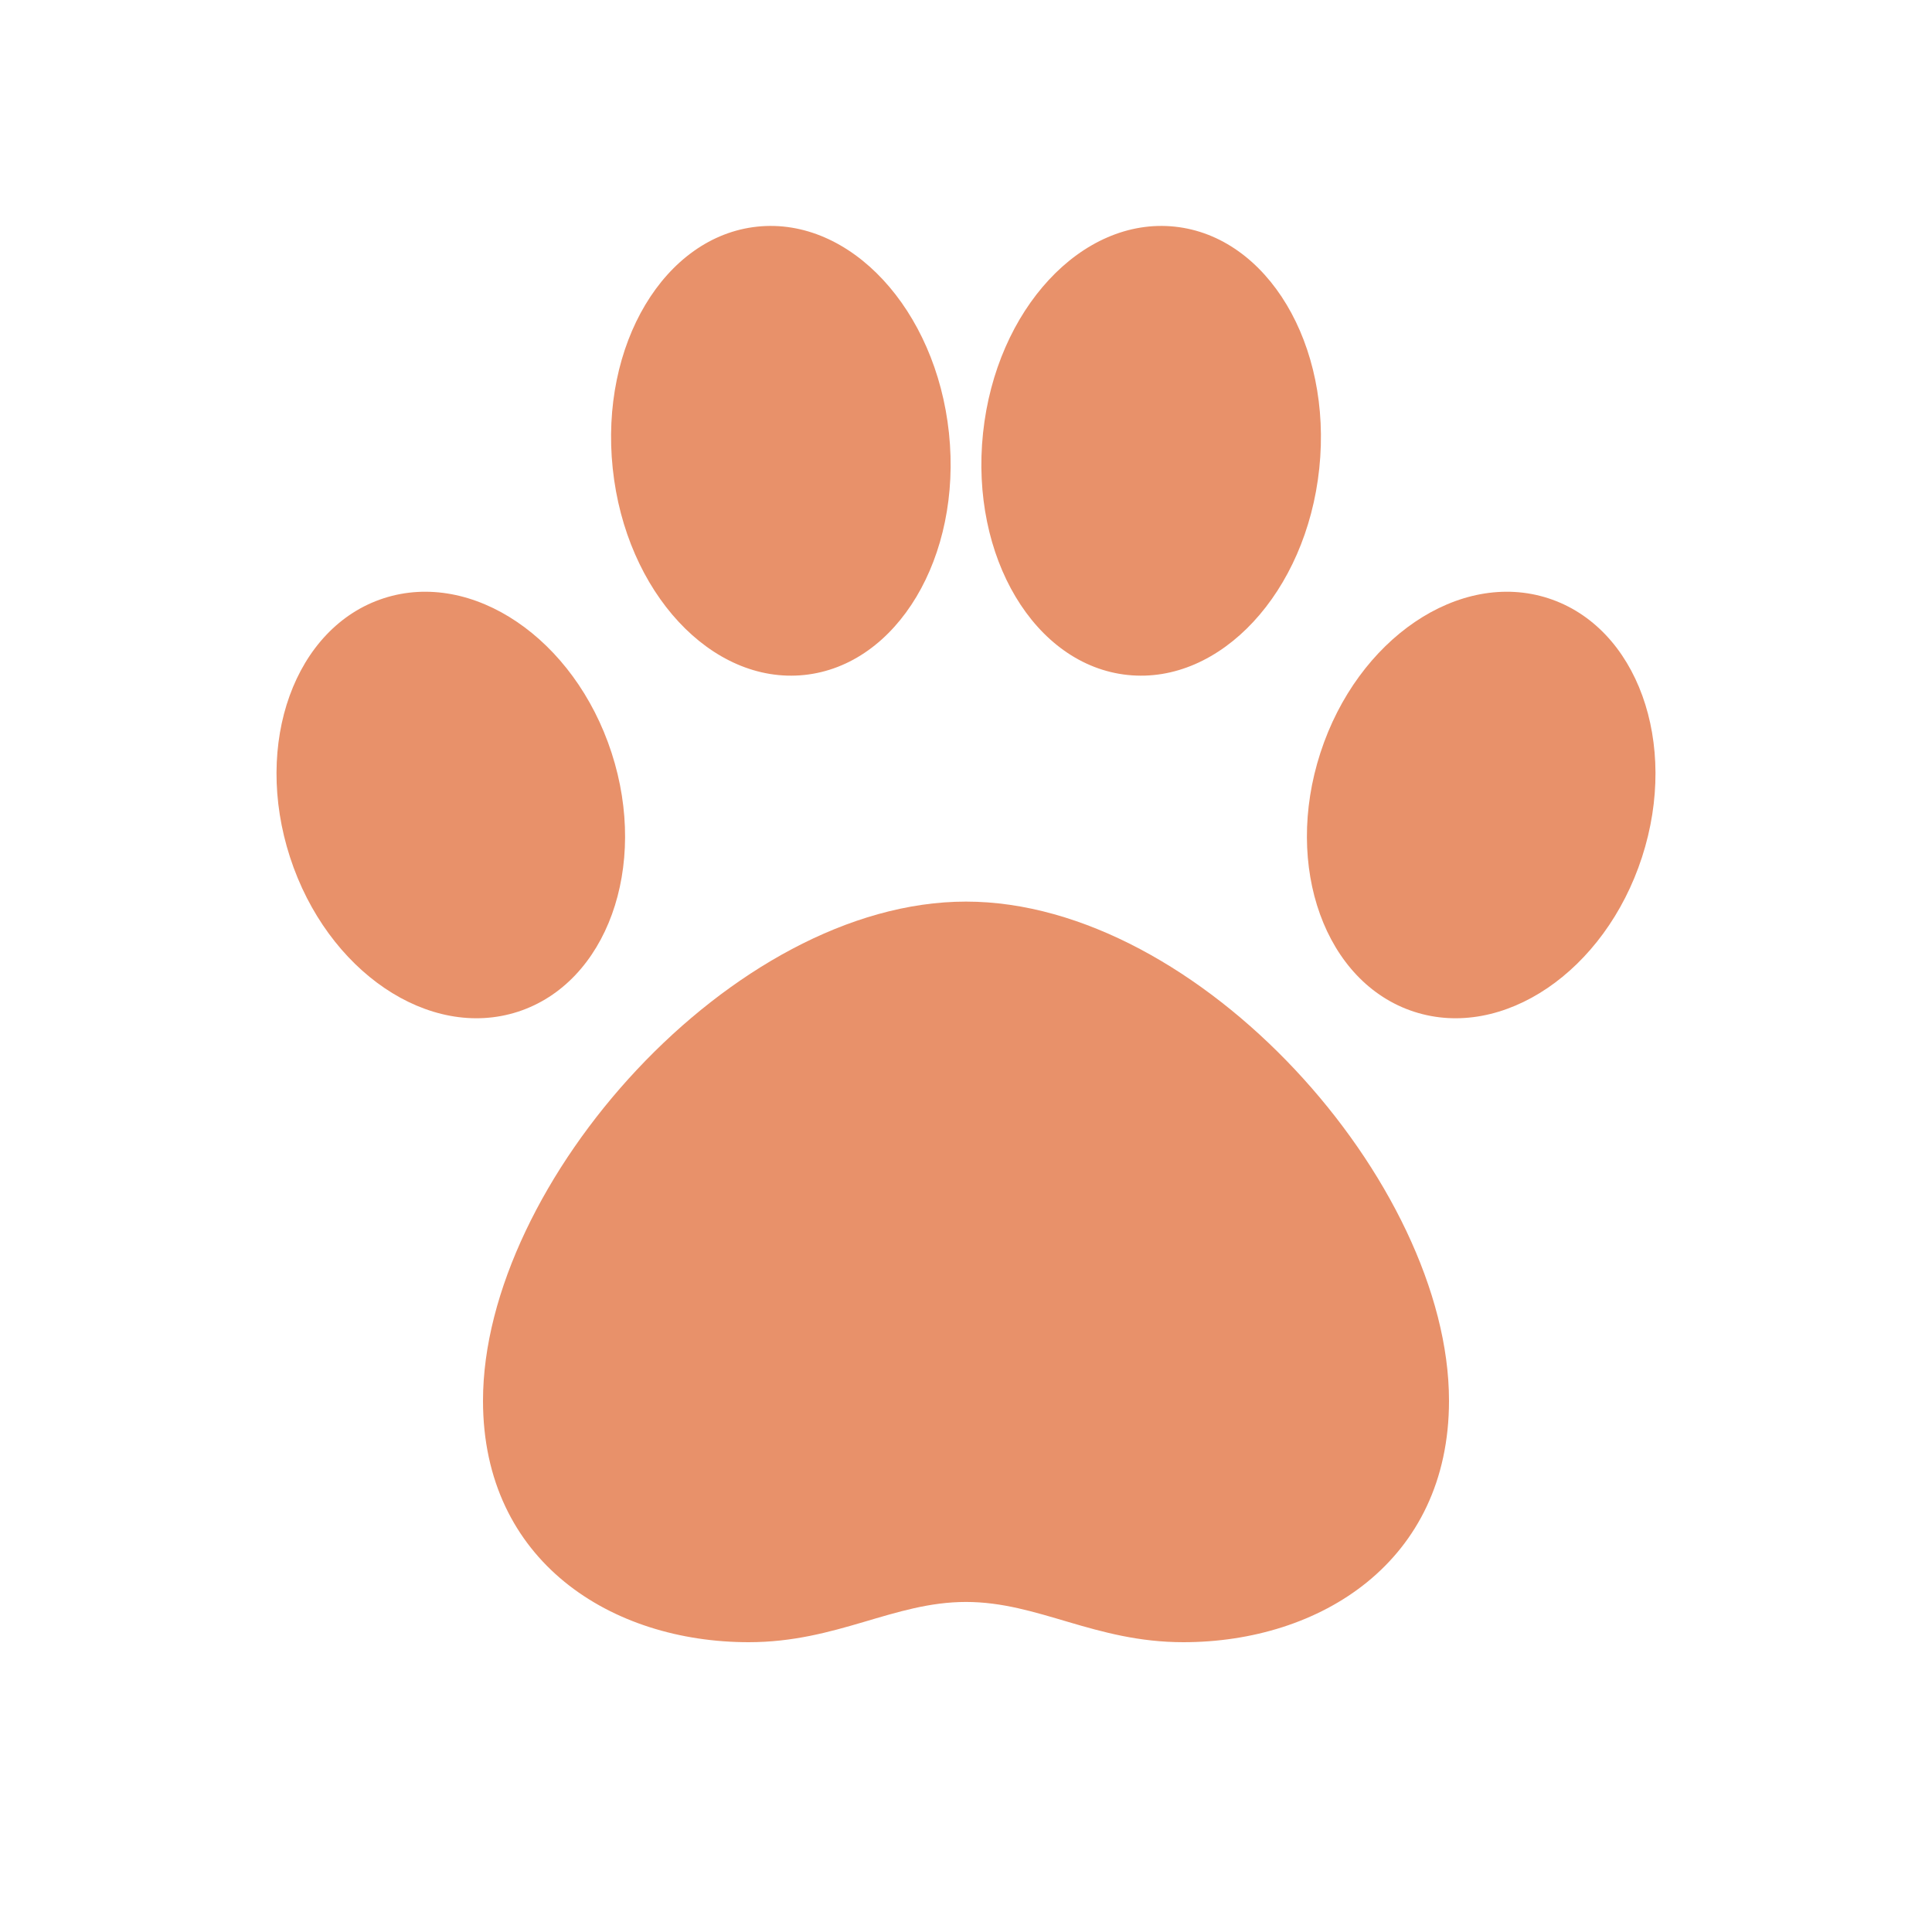
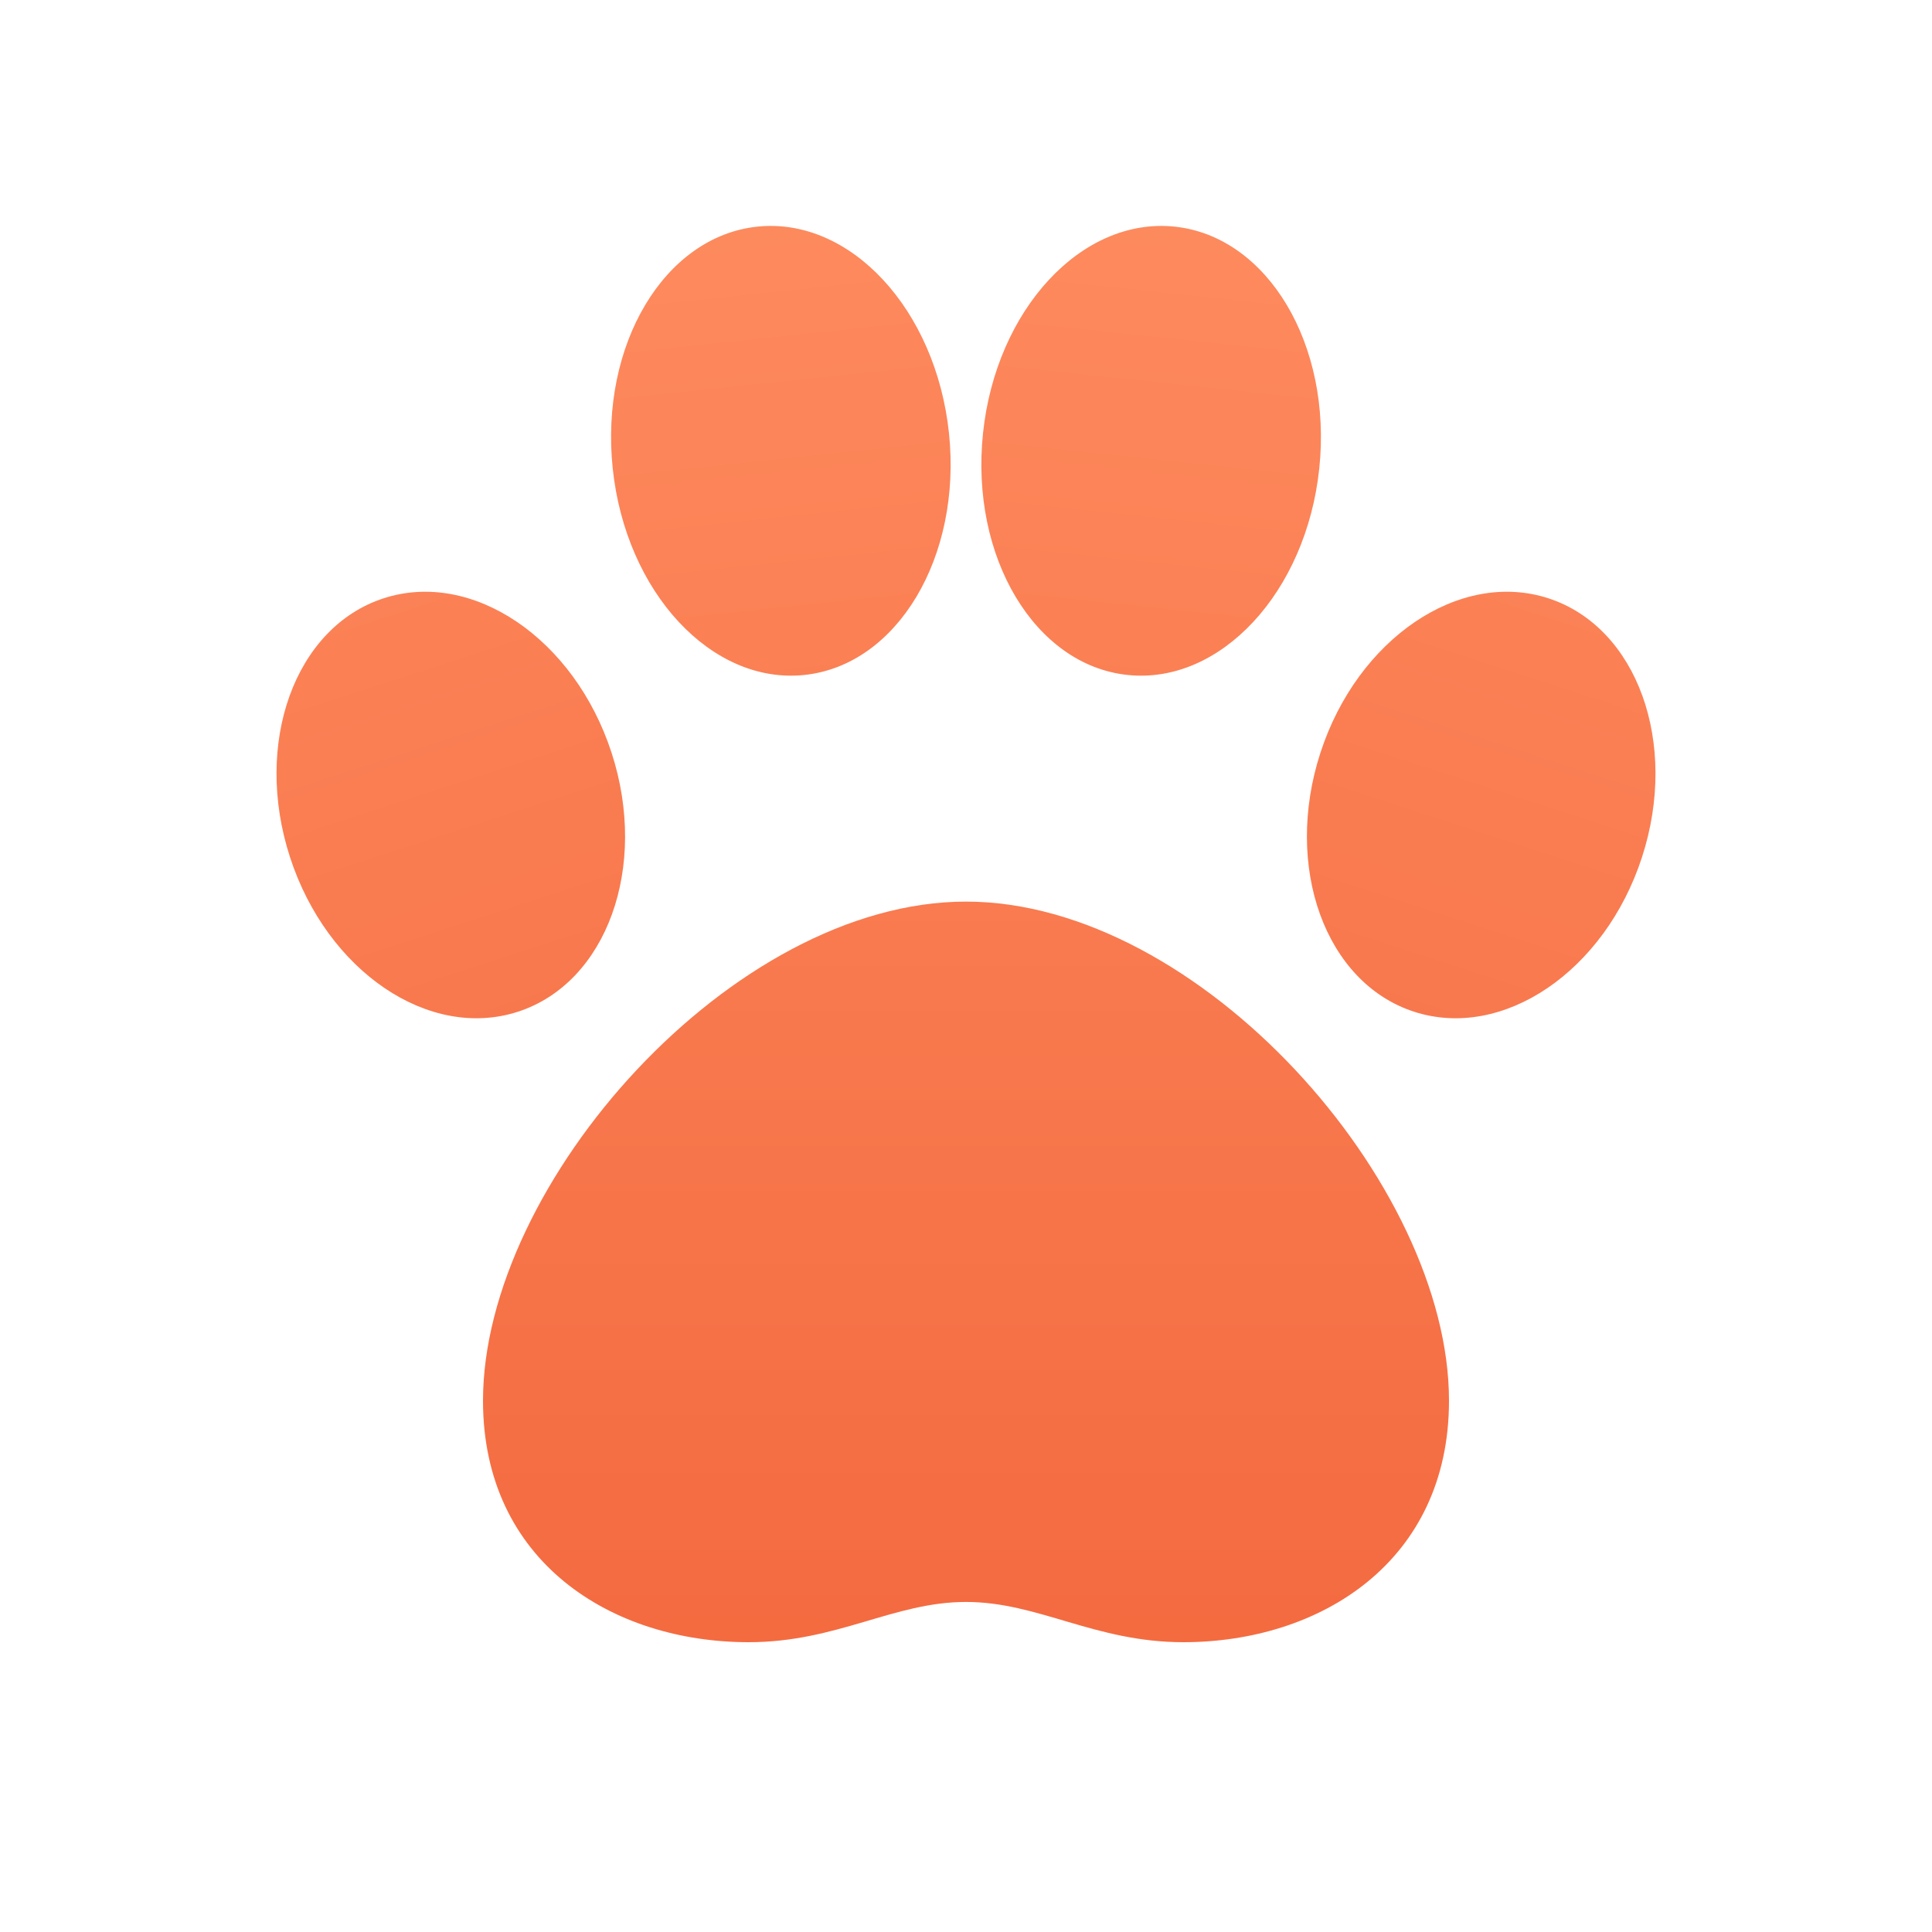
<svg xmlns="http://www.w3.org/2000/svg" viewBox="0 0 24 24" width="72" height="72">
-   <g fill="#E8916A">
+   <defs>
+     <linearGradient id="g" x1="0" y1="0" x2="0" y2="24" gradientUnits="userSpaceOnUse">
+       <stop offset="0" stop-color="#FF8F62" />
+       <stop offset="1" stop-color="#F2643A" />
+     </linearGradient>
+   </defs>
+   <g fill="url(#g)">
    <ellipse cx="5.6" cy="10" rx="2.1" ry="2.7" transform="rotate(-18 5.6 10)" />
    <ellipse cx="9.7" cy="5.6" rx="2.1" ry="2.8" transform="rotate(-6 9.7 5.6)" />
    <ellipse cx="14.3" cy="5.6" rx="2.1" ry="2.8" transform="rotate(6 14.3 5.6)" />
    <ellipse cx="18.4" cy="10" rx="2.1" ry="2.7" transform="rotate(18 18.4 10)" />
    <path d="M12 11.2c2.9 0 6 3.5 6 6.2 0 2-1.6 3-3.3 3-1.1 0-1.8-.5-2.7-.5s-1.6.5-2.7.5c-1.7 0-3.3-1-3.3-3 0-2.7 3.1-6.2 6-6.2z" />
  </g>
</svg>
